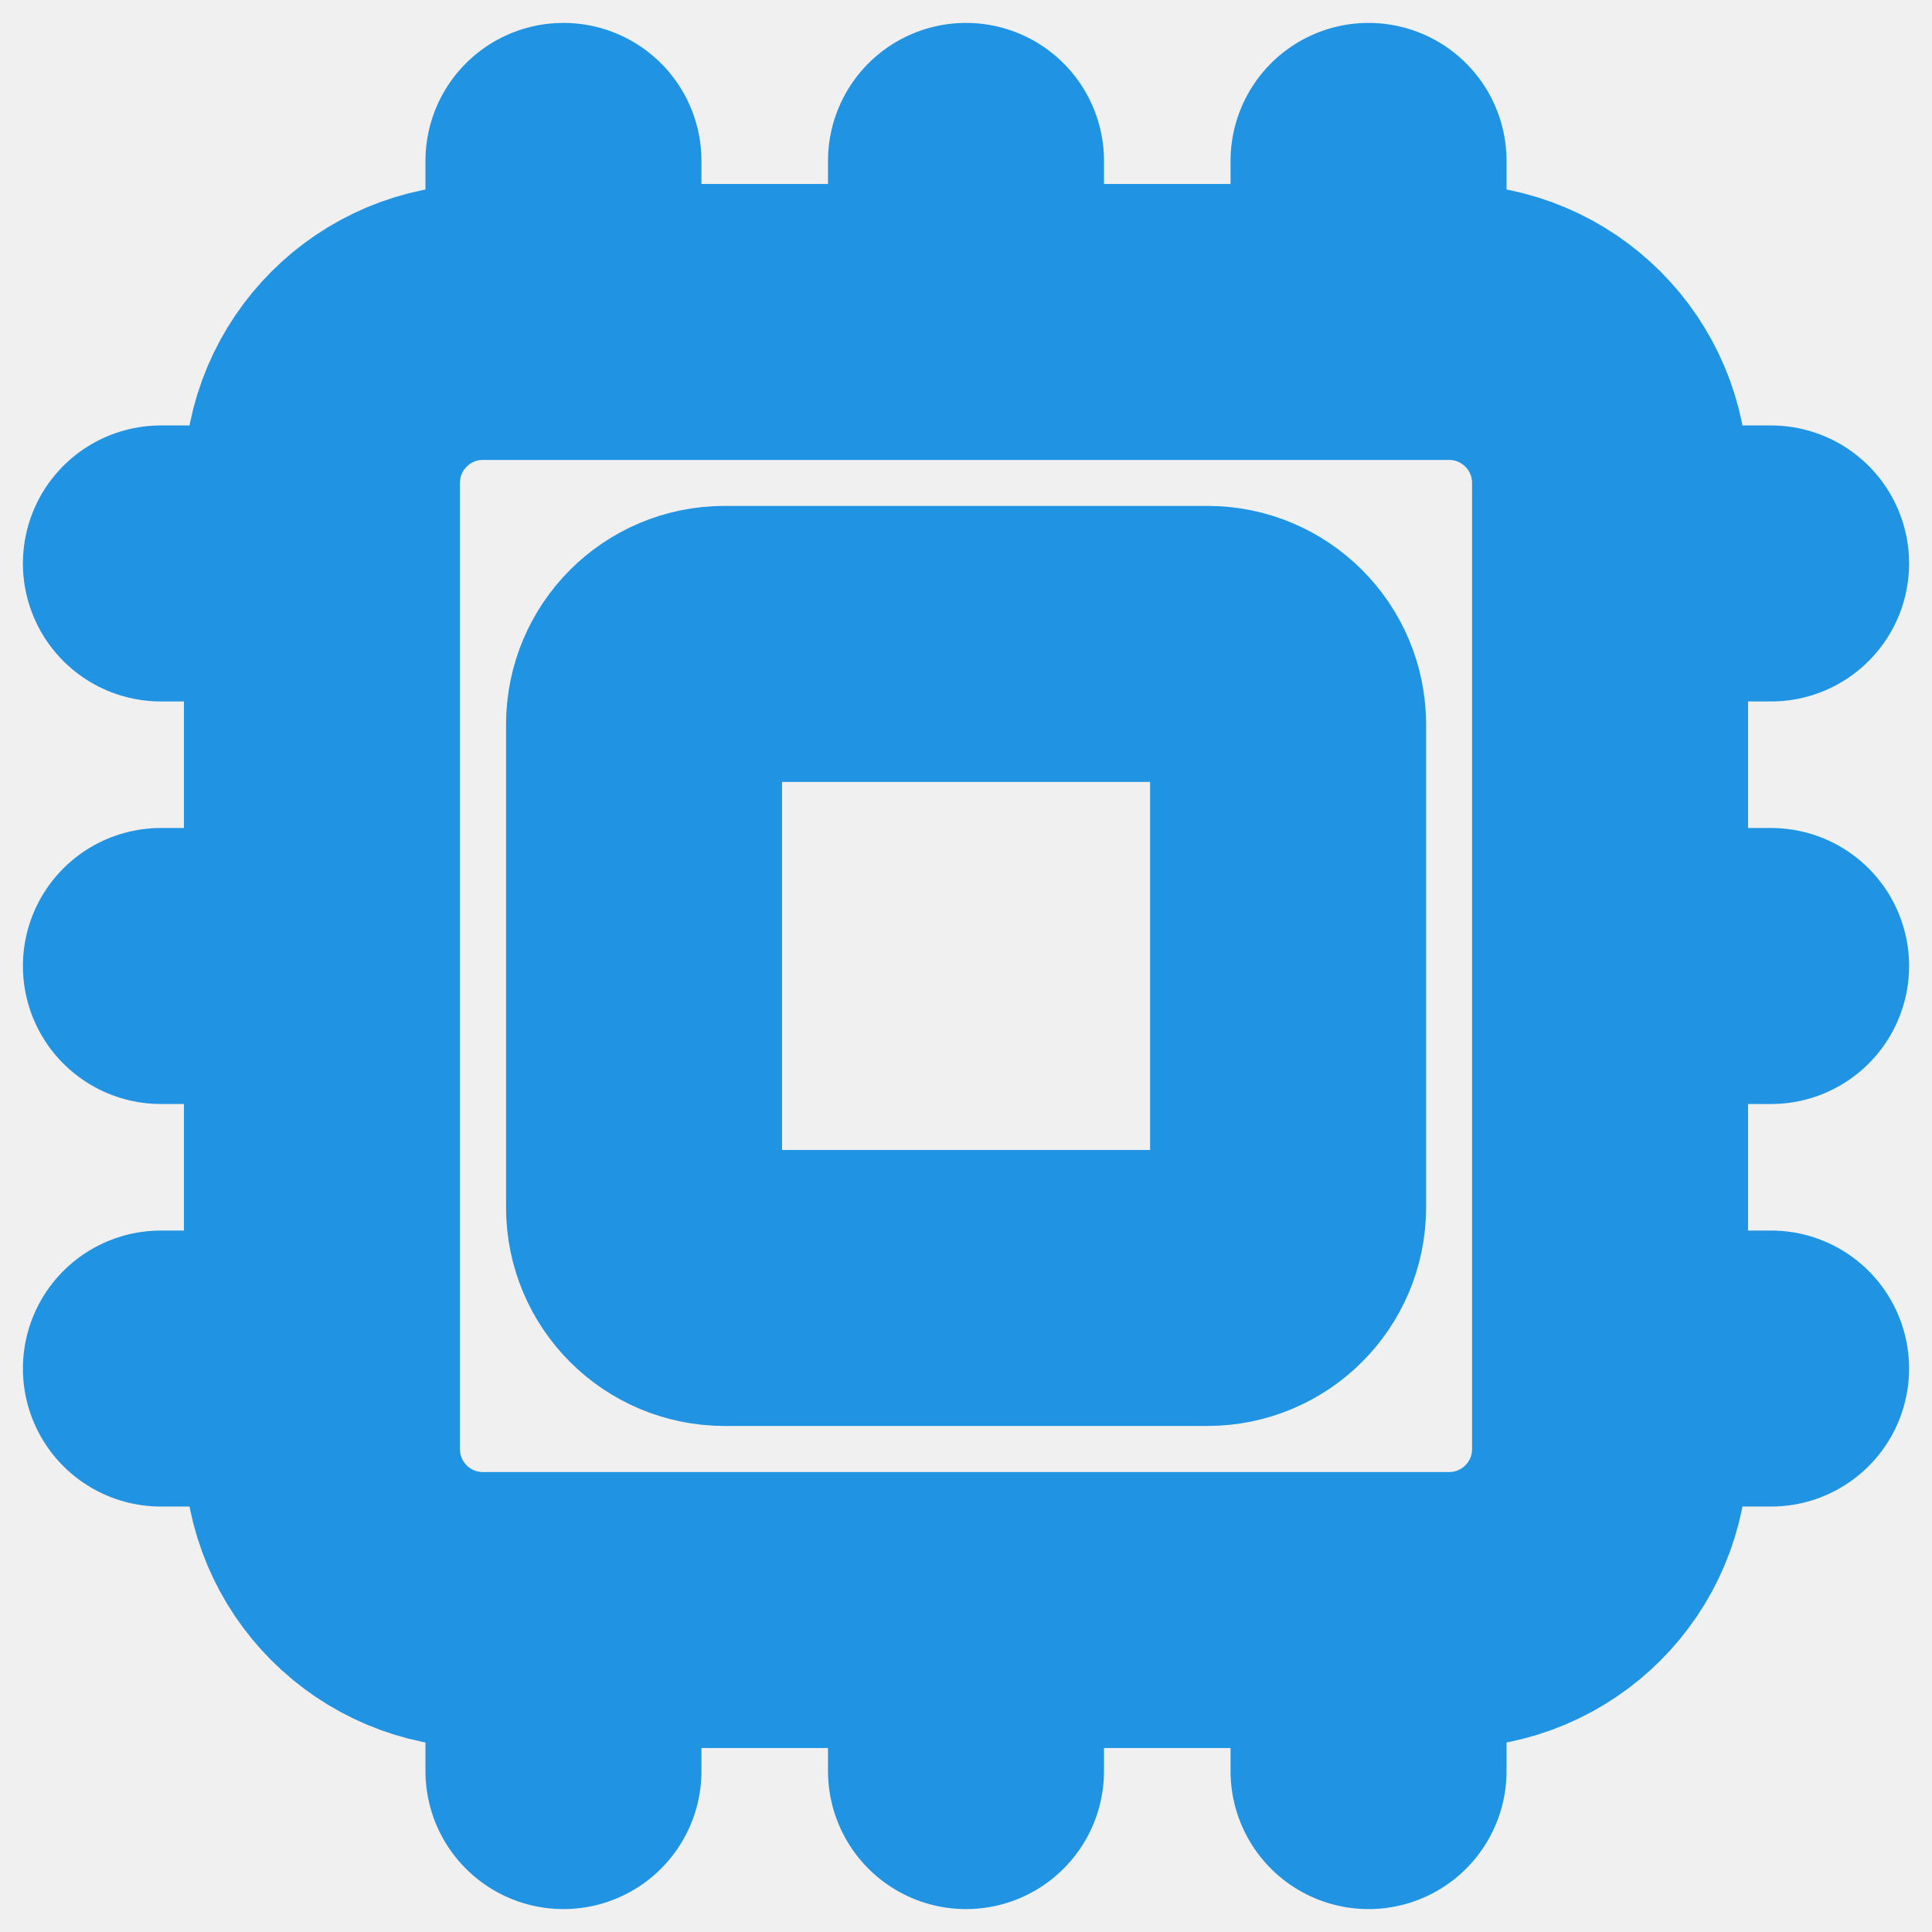
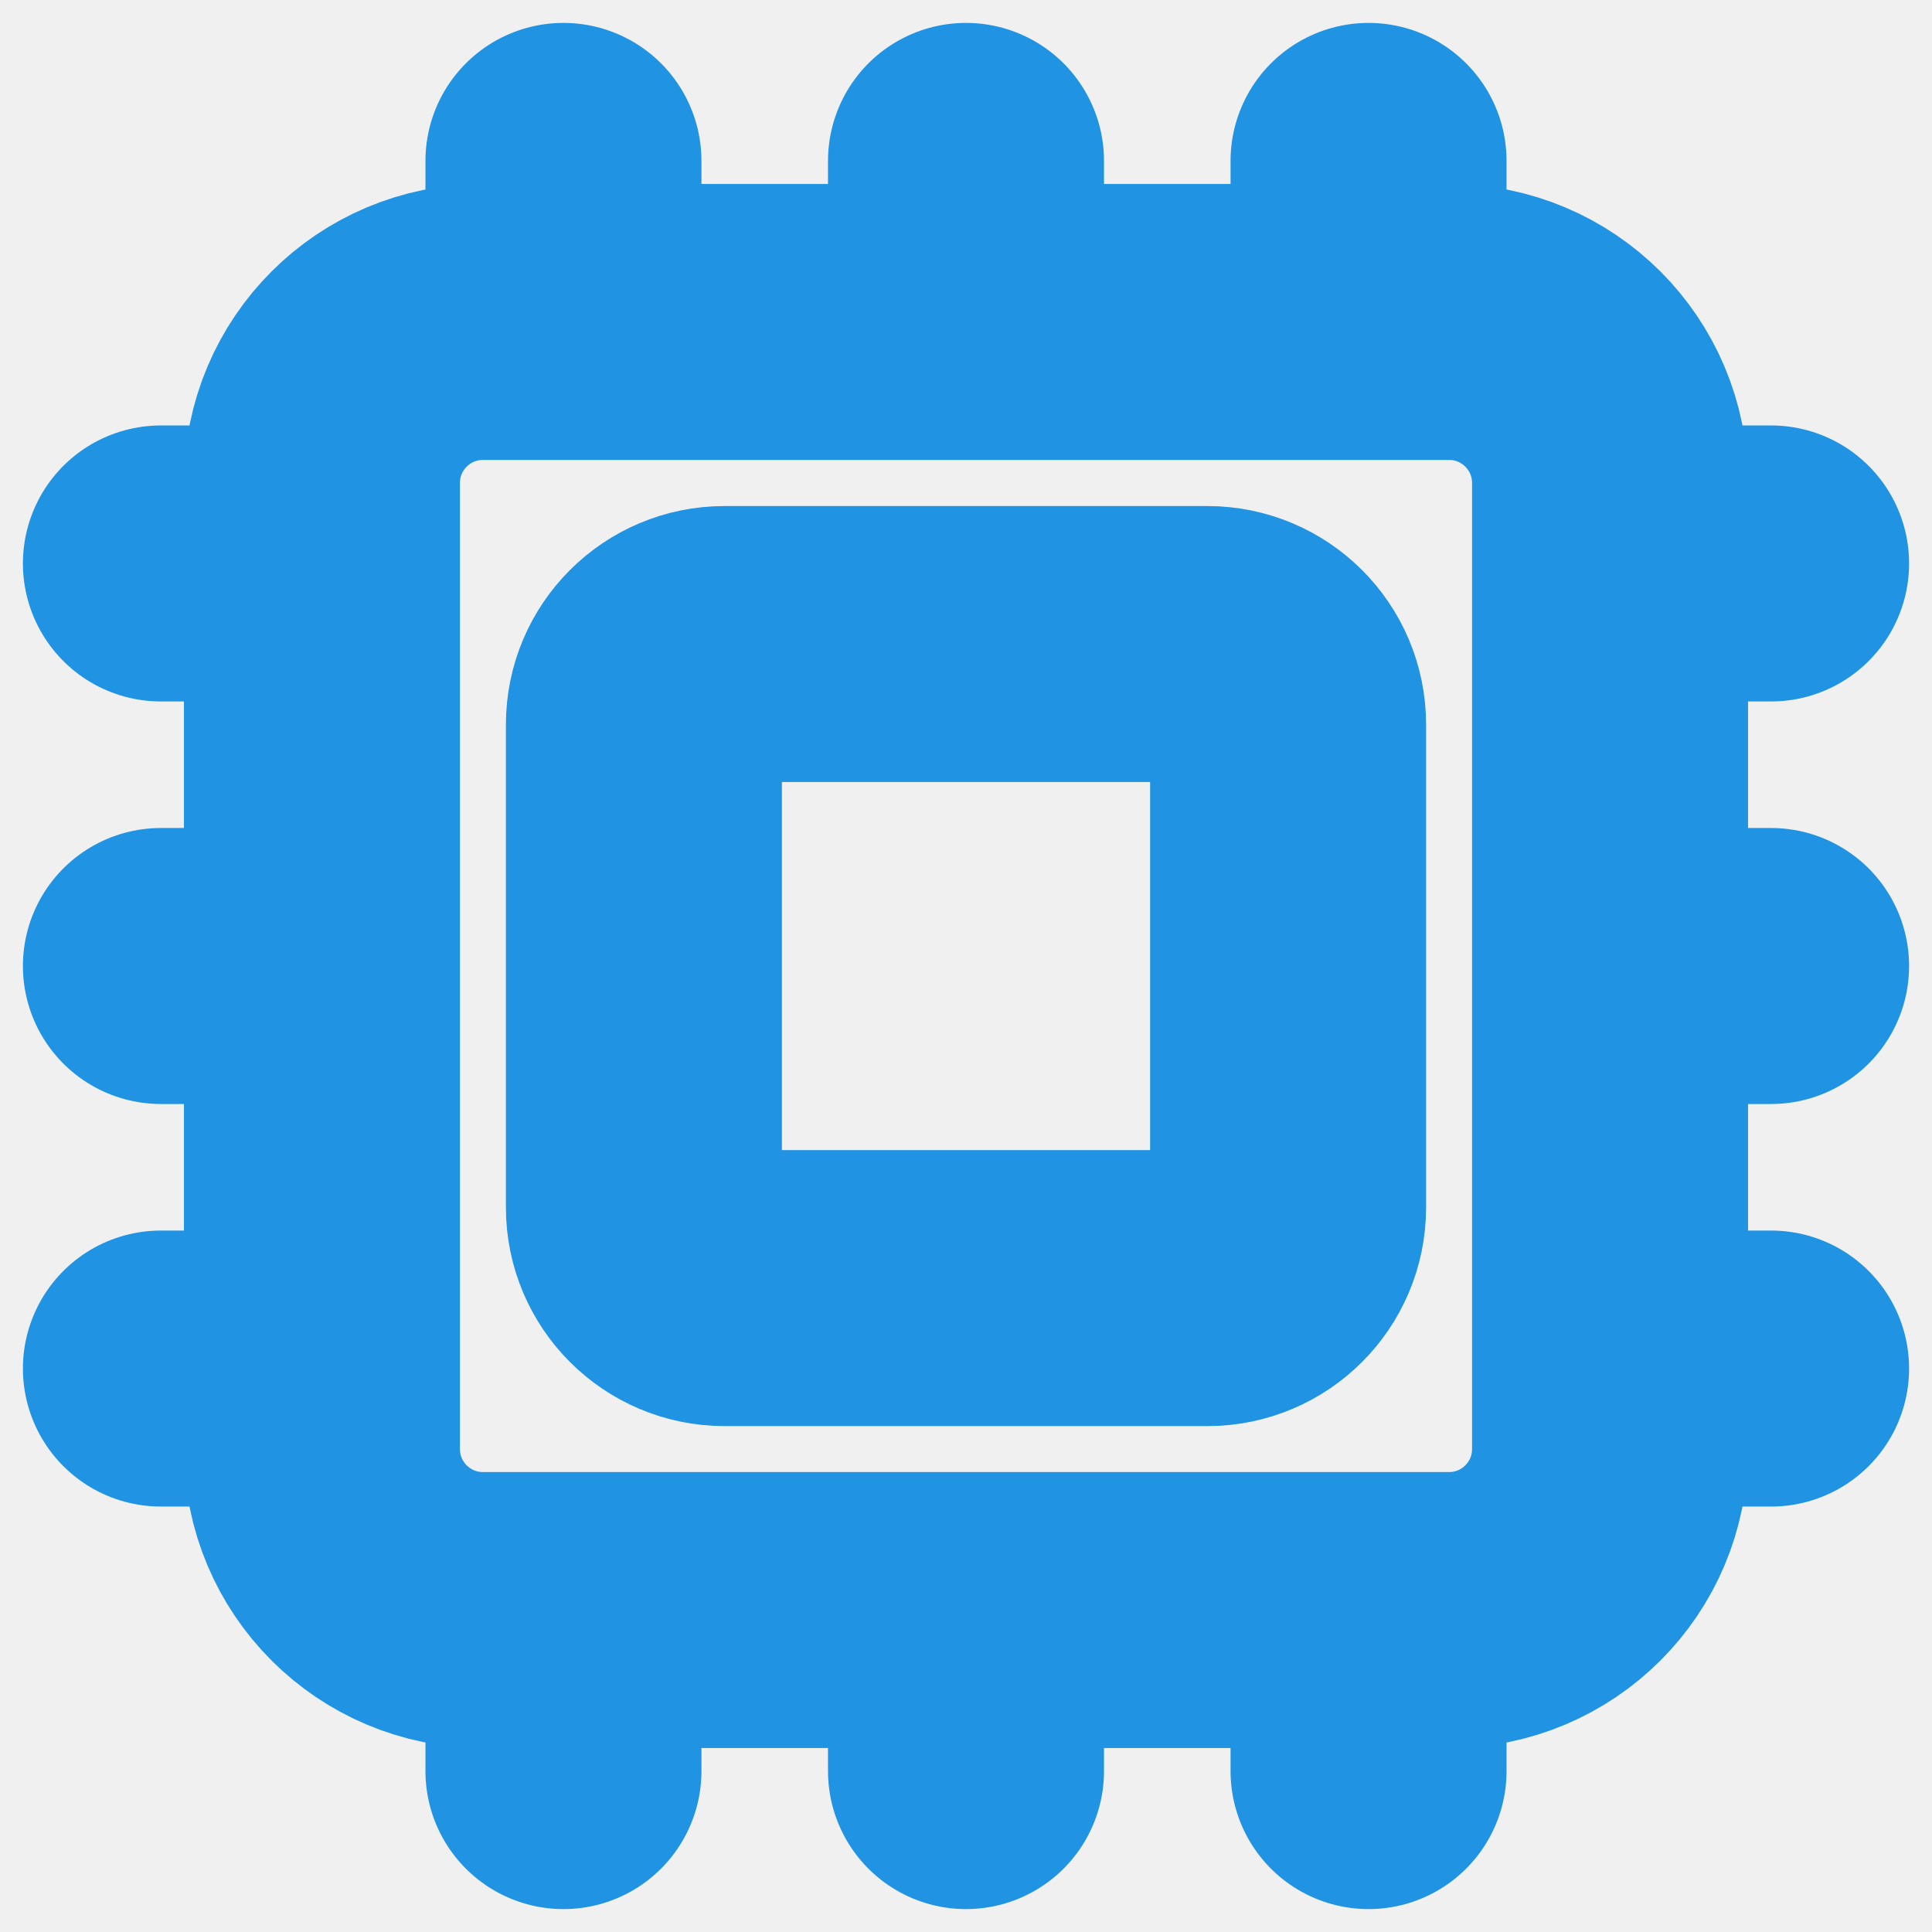
<svg xmlns="http://www.w3.org/2000/svg" width="14" height="14" viewBox="0 0 14 14" fill="none">
  <g clip-path="url(#clip0_587_30)">
-     <path d="M7 11.667V12.834M7 1.166V2.333M9.917 11.667V12.834M9.917 1.166V2.333M1.166 7H2.333M1.166 9.917H2.333M1.166 4.083H2.333M11.667 7H12.834M11.667 9.917H12.834M11.667 4.083H12.834M4.083 11.667V12.834M4.083 1.166V2.333M3.5 2.333H10.5C11.145 2.333 11.667 2.855 11.667 3.5V10.5C11.667 11.145 11.145 11.667 10.5 11.667H3.5C2.855 11.667 2.333 11.145 2.333 10.5V3.5C2.333 2.855 2.855 2.333 3.5 2.333ZM5.25 4.666H8.75C9.072 4.666 9.334 4.927 9.334 5.25V8.75C9.334 9.072 9.072 9.333 8.75 9.333H5.25C4.928 9.333 4.667 9.072 4.667 8.75V5.25C4.667 4.927 4.928 4.666 5.25 4.666Z" stroke="#2094E3" stroke-width="2" stroke-linecap="round" />
+     <path d="M7 11.667V12.834M7 1.166V2.333M9.917 11.667V12.834M9.917 1.166V2.333M1.166 7H2.333M1.166 9.917H2.333M1.166 4.083H2.333M11.667 7H12.834M11.667 9.917H12.834M11.667 4.083H12.834M4.083 11.667V12.834M4.083 1.166V2.333M3.5 2.333H10.5C11.145 2.333 11.667 2.855 11.667 3.5V10.5C11.667 11.145 11.145 11.667 10.5 11.667H3.5C2.855 11.667 2.333 11.145 2.333 10.5V3.5C2.333 2.855 2.855 2.333 3.5 2.333ZM5.25 4.667H8.75C9.072 4.667 9.334 4.928 9.334 5.25V8.75C9.334 9.072 9.072 9.334 8.75 9.334H5.25C4.928 9.334 4.666 9.072 4.666 8.75V5.25C4.666 4.928 4.928 4.667 5.25 4.667Z" stroke="#2094E3" stroke-width="2" stroke-linecap="round" />
  </g>
  <defs>
    <clipPath id="clip0_587_30">
      <rect width="14" height="14" fill="white" />
    </clipPath>
  </defs>
</svg>
